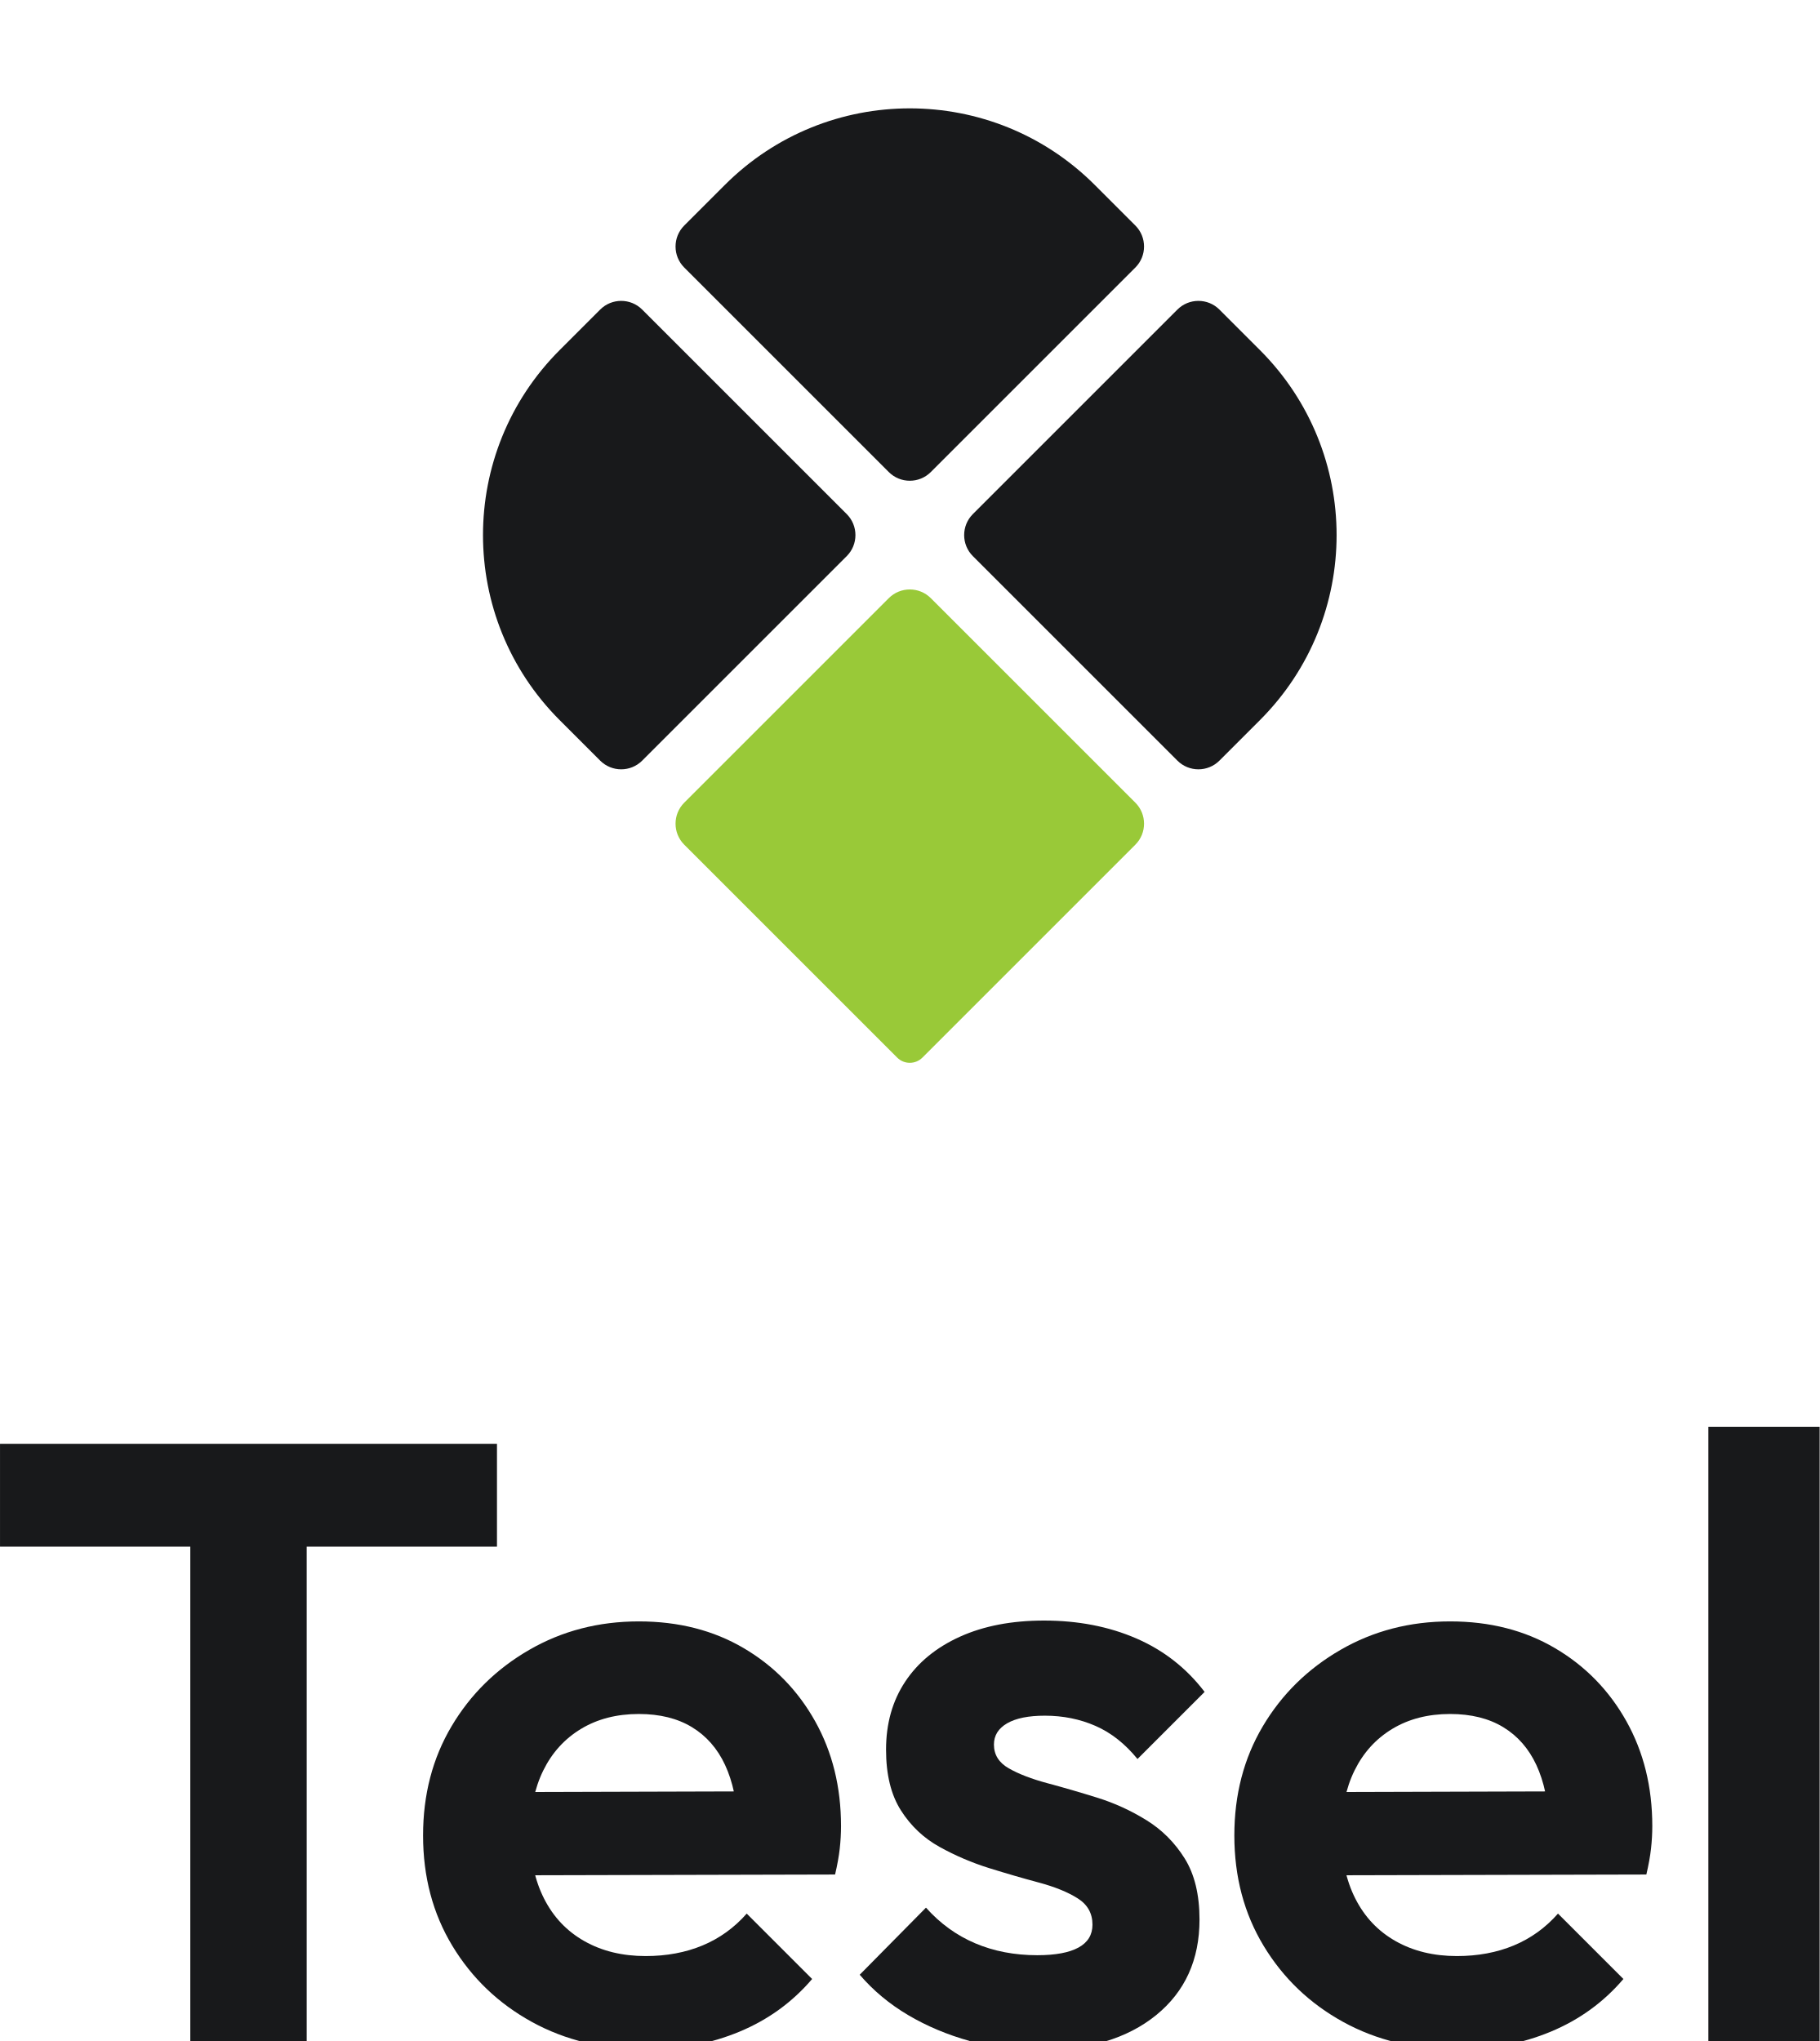
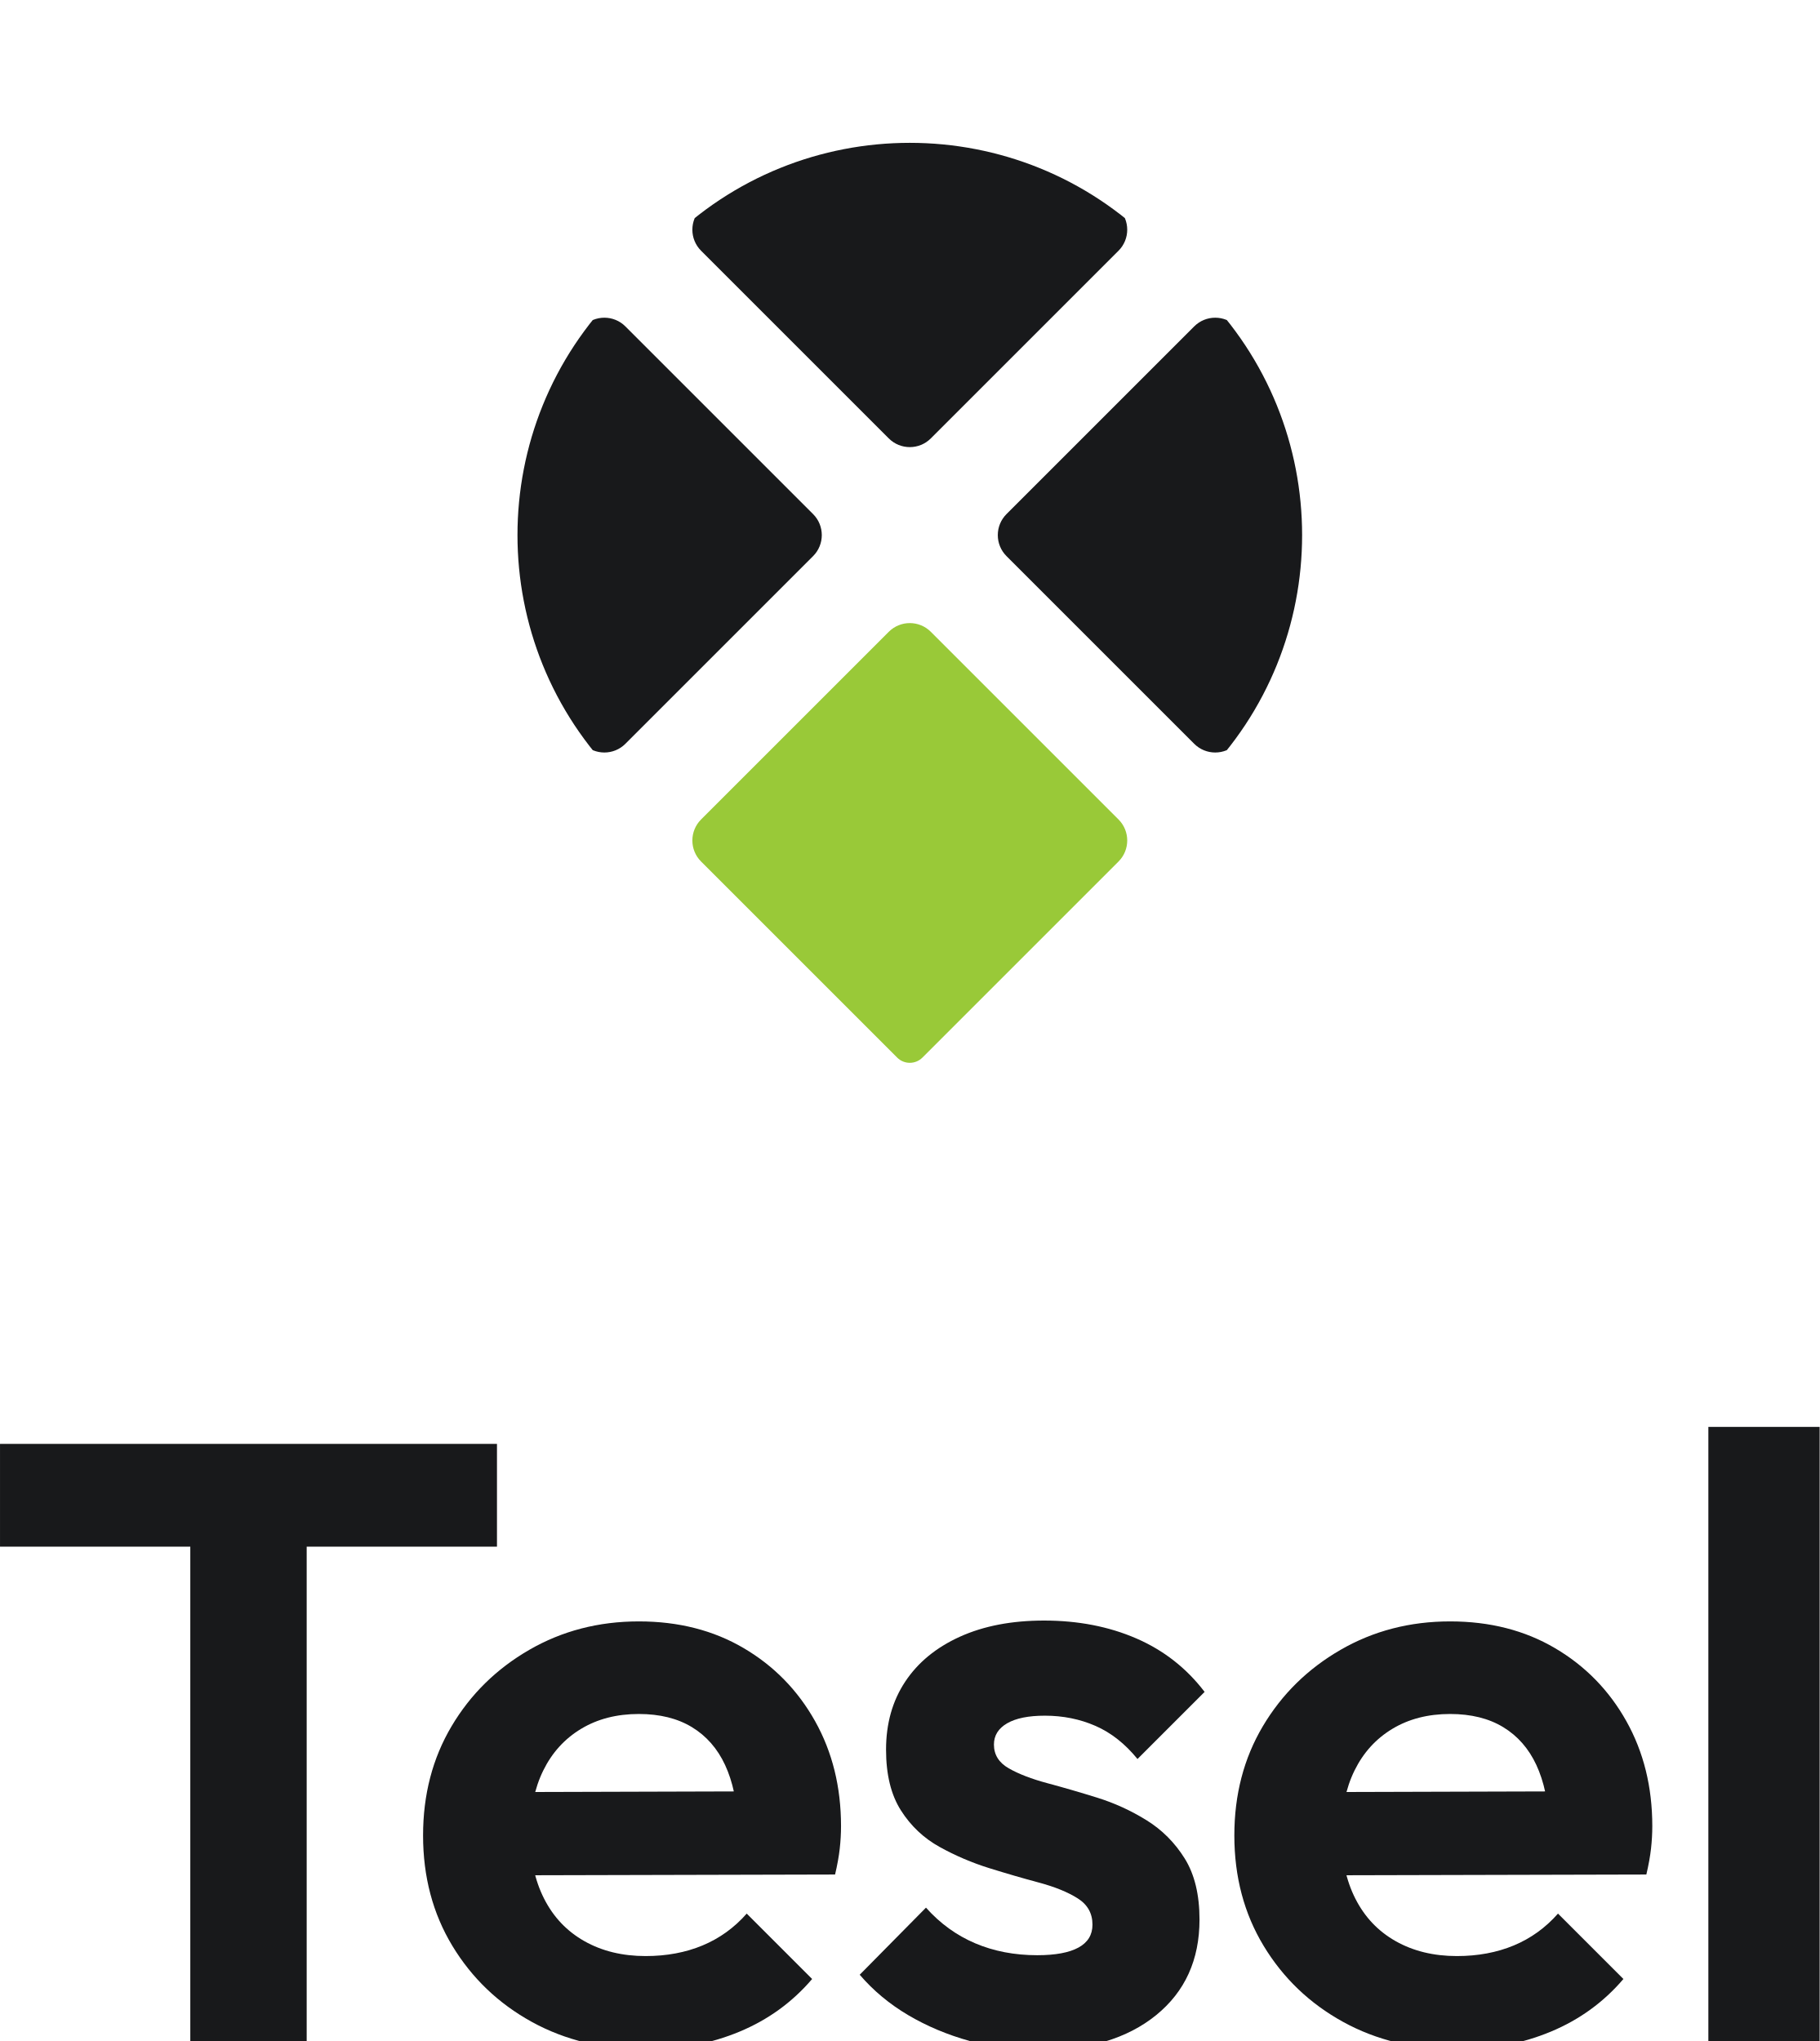
<svg xmlns="http://www.w3.org/2000/svg" viewBox="0 0 153 171.64" color="#18191b">
  <g transform="translate(31.5 0)">
-     <g transform="rotate(45 45.0 45.0)">
-       <path d="M35.18 13.18 H40 A2.5 2.5 0 0 1 42.5 15.68 V40 A2.5 2.5 0 0 1 40 42.5 H15.68 A2.5 2.5 0 0 1 13.18 40 V35.18 A22 22 0 0 1 35.18 13.18 Z" fill="currentColor" />
-       <path d="M50 13.18 H54.82 A22 22 0 0 1 76.82 35.18 V40 A2.5 2.5 0 0 1 74.32 42.5 H50 A2.5 2.5 0 0 1 47.5 40 V15.68 A2.5 2.5 0 0 1 50 13.18 Z" fill="currentColor" />
-       <path d="M15.68 47.5 H40 A2.5 2.5 0 0 1 42.5 50 V74.32 A2.5 2.5 0 0 1 40 76.82 H35.18 A22 22 0 0 1 13.18 54.82 V50 A2.5 2.5 0 0 1 15.68 47.5 Z" fill="currentColor" />
-       <path d="M50 47.5 H74.32 A2.5 2.5 0 0 1 76.82 50 V75.32 A1.5 1.5 0 0 1 75.32 76.82 H50 A2.5 2.5 0 0 1 47.5 74.32 V50 A2.5 2.5 0 0 1 50 47.5 Z" fill="#99c938" />
+     <defs>
+       <clipPath id="tesel-pin">
+         <path d="M42.18 13.18 H47.82 A29 29 0 0 1 76.82 42.18 V75.32 A1.5 1.5 0 0 1 75.32 76.82 H42.18 A29 29 0 0 1 13.18 47.82 V42.18 A29 29 0 0 1 42.18 13.18 Z" />
+       </clipPath>
+     </defs>
+     <g transform="rotate(45 45.0 45.0)" clip-path="url(#tesel-pin)">
+       <path d="M13.18 13.18 H38 A2.5 2.5 0 0 1 40.5 15.68 V38 A2.5 2.5 0 0 1 38 40.5 H15.68 A2.5 2.5 0 0 1 13.18 38 V13.18 Z" fill="currentColor" />
+       <path d="M52 13.18 H76.82 V38 A2.5 2.5 0 0 1 74.32 40.5 H52 A2.5 2.5 0 0 1 49.5 38 V15.68 A2.5 2.5 0 0 1 52 13.18 Z" fill="currentColor" />
+       <path d="M15.68 49.5 H38 A2.5 2.5 0 0 1 40.5 52 V74.32 A2.5 2.5 0 0 1 38 76.82 H13.18 V52 A2.5 2.5 0 0 1 15.68 49.5 Z" fill="currentColor" />
+       <path d="M52 49.5 H74.32 A2.5 2.5 0 0 1 76.82 52 V76.82 H52 A2.5 2.5 0 0 1 49.5 74.32 V52 A2.5 2.5 0 0 1 52 49.5 Z" fill="#99c938" />
    </g>
  </g>
  <g transform="translate(-1.57 171.64) scale(0.07143 -0.07143)" fill="currentColor">
    <path transform="translate(0 0)" d="M246 0V688H383V0ZM22 582V703H607V582Z" />
    <path transform="translate(494 0)" d="M289 -10Q213 -10 154.0 22.5Q95 55 60.5 112.0Q26 169 26 242Q26 314 59.5 370.5Q93 427 151.0 460.5Q209 494 280 494Q350 494 403.5 462.5Q457 431 487.5 376.5Q518 322 518 253Q518 240 516.5 226.5Q515 213 511 196L105 195V293L450 294L397 253Q395 296 381.5 325.0Q368 354 342.5 369.5Q317 385 280 385Q241 385 212.0 367.5Q183 350 167.5 318.5Q152 287 152 244Q152 200 168.5 167.5Q185 135 216.0 117.5Q247 100 288 100Q325 100 355.0 112.5Q385 125 407 150L484 73Q449 32 398.5 11.0Q348 -10 289 -10Z" />
    <path transform="translate(1020 0)" d="M224 -11Q183 -11 143.5 0.0Q104 11 71.0 30.5Q38 50 14 78L92 157Q117 129 150.0 115.0Q183 101 223 101Q255 101 271.5 110.0Q288 119 288 137Q288 157 270.5 168.0Q253 179 225.0 186.5Q197 194 166.5 203.5Q136 213 108.0 228.5Q80 244 62.5 271.5Q45 299 45 343Q45 389 67.5 423.0Q90 457 132.0 476.0Q174 495 231 495Q291 495 339.5 474.0Q388 453 420 411L341 332Q319 359 291.5 371.0Q264 383 232 383Q203 383 187.5 374.0Q172 365 172 349Q172 331 189.5 321.0Q207 311 235.0 303.5Q263 296 293.5 286.5Q324 277 351.5 260.0Q379 243 396.5 215.0Q414 187 414 143Q414 72 363.0 30.5Q312 -11 224 -11Z" />
    <path transform="translate(1449 0)" d="M289 -10Q213 -10 154.0 22.5Q95 55 60.5 112.0Q26 169 26 242Q26 314 59.5 370.5Q93 427 151.0 460.5Q209 494 280 494Q350 494 403.5 462.5Q457 431 487.5 376.5Q518 322 518 253Q518 240 516.5 226.5Q515 213 511 196L105 195V293L450 294L397 253Q395 296 381.5 325.0Q368 354 342.5 369.5Q317 385 280 385Q241 385 212.0 367.5Q183 350 167.5 318.5Q152 287 152 244Q152 200 168.5 167.5Q185 135 216.0 117.5Q247 100 288 100Q325 100 355.0 112.5Q385 125 407 150L484 73Q449 32 398.5 11.0Q348 -10 289 -10Z" />
    <path transform="translate(1975 0)" d="M58 0V723H189V0Z" />
  </g>
</svg>
